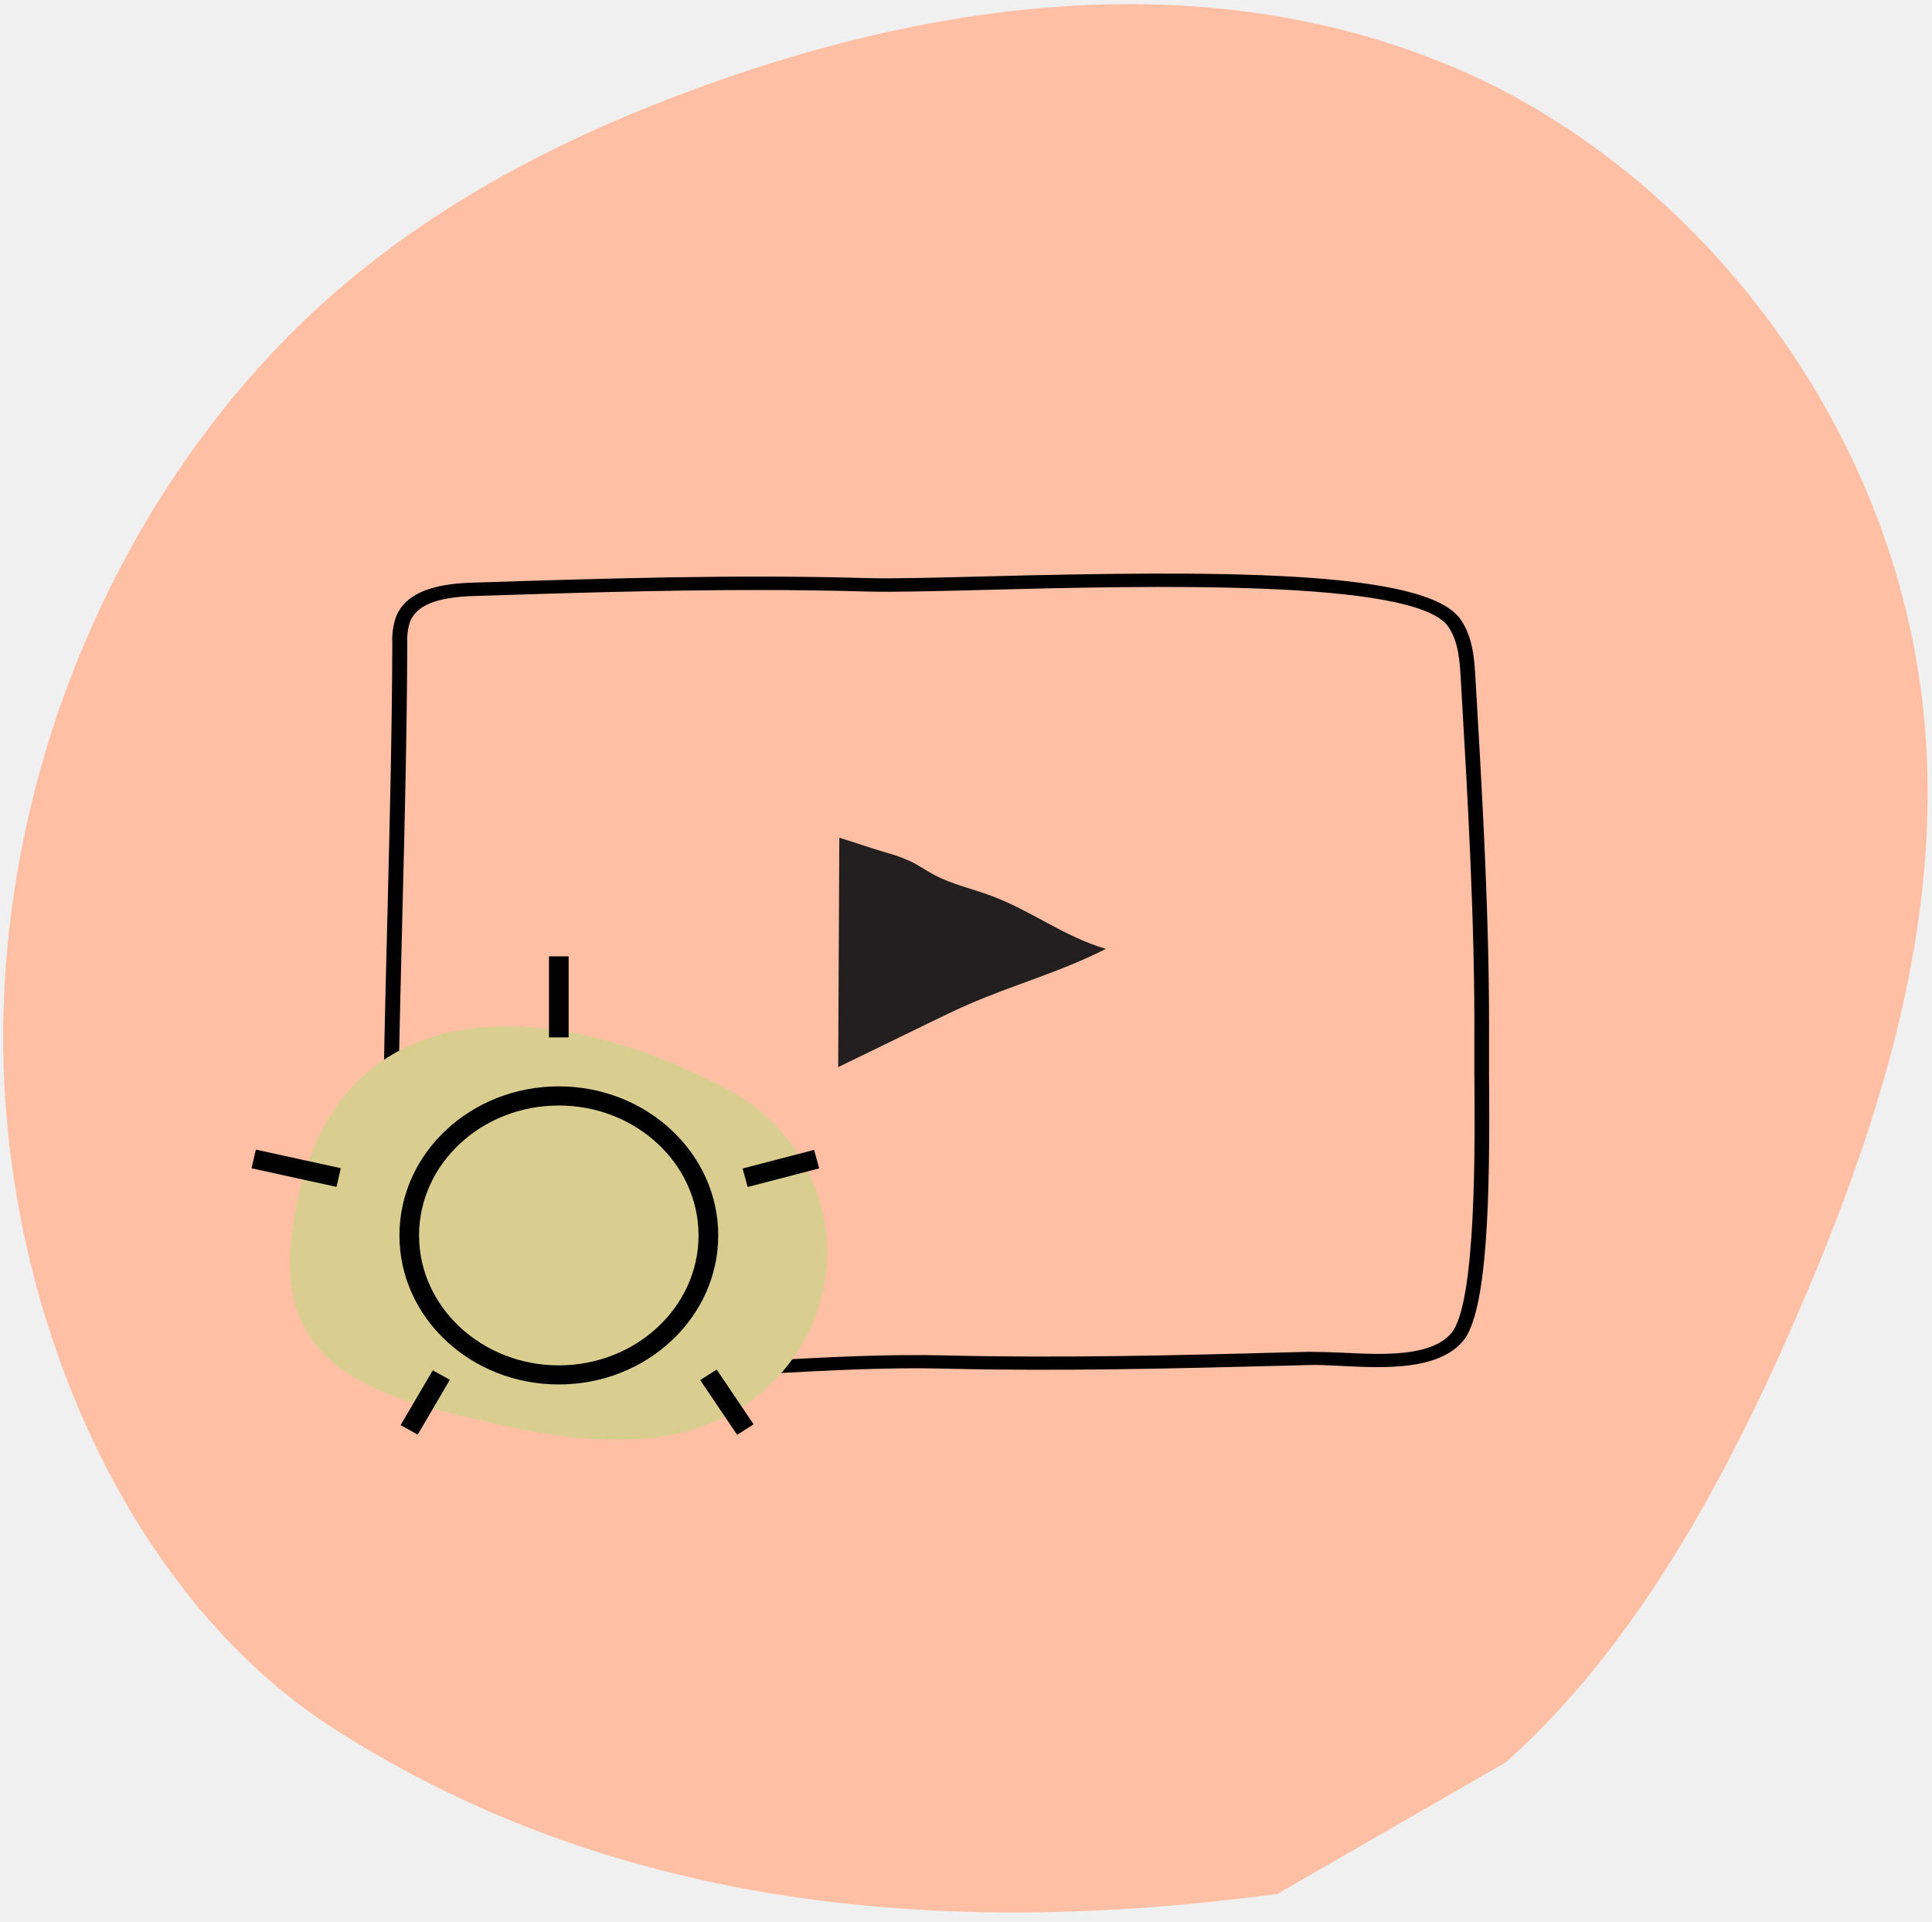
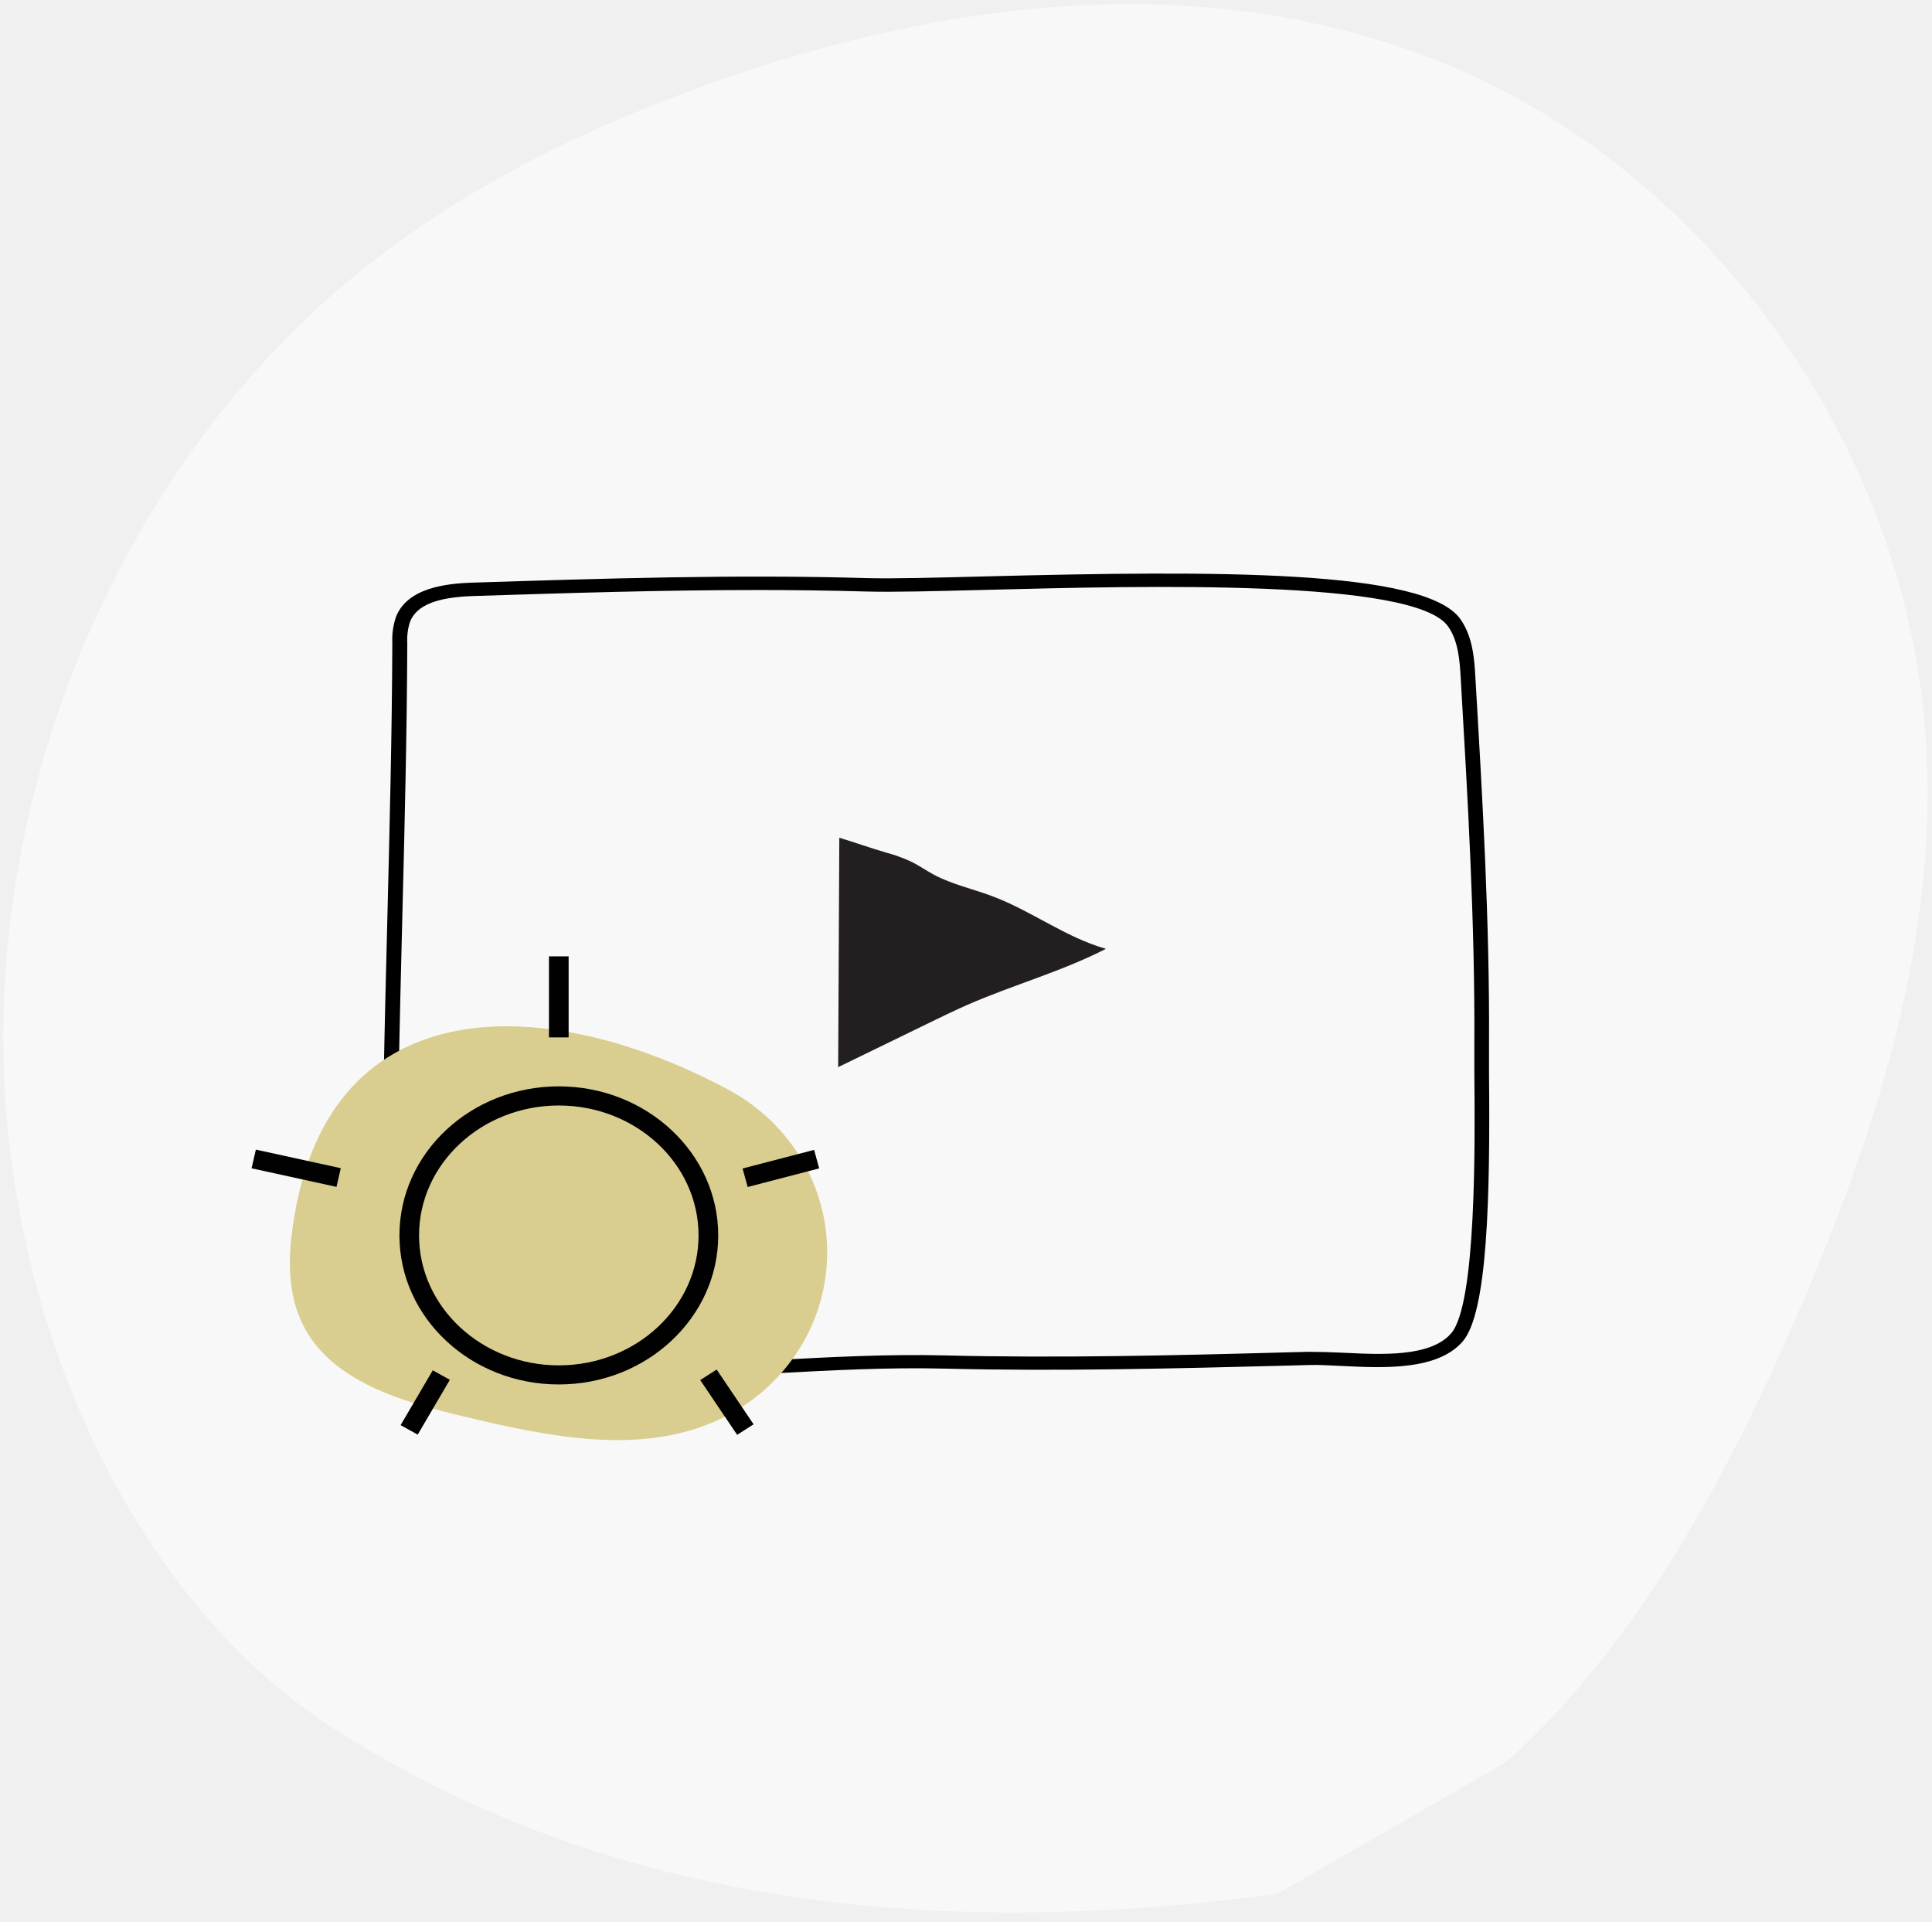
<svg xmlns="http://www.w3.org/2000/svg" width="192" height="191" viewBox="0 0 192 191" fill="none">
-   <path d="M126.941 188.213C94.176 192.606 61.469 189.885 33.238 171.827C12.18 158.361 -0.513 128.856 0.354 100.293C1.222 71.73 14.643 44.985 33.832 28.593C44.692 19.317 57.197 13.135 69.975 8.515C94.131 -0.215 120.645 -3.452 144.653 6.766C168.66 16.984 189.336 42.892 191.39 73.431C192.698 92.887 186.642 111.822 179.311 129.05C171.87 146.538 162.714 163.495 149.626 175.144L126.941 188.213Z" fill="#FFBFA4" />
+   <path d="M126.941 188.213C94.176 192.606 61.469 189.885 33.238 171.827C12.18 158.361 -0.513 128.856 0.354 100.293C1.222 71.73 14.643 44.985 33.832 28.593C44.692 19.317 57.197 13.135 69.975 8.515C94.131 -0.215 120.645 -3.452 144.653 6.766C168.66 16.984 189.336 42.892 191.39 73.431C192.698 92.887 186.642 111.822 179.311 129.05C171.87 146.538 162.714 163.495 149.626 175.144L126.941 188.213Z" fill="#FFFFFF" fill-opacity="0.5" />
  <path d="M62.696 136.993C56.96 137.067 51.234 136.543 45.632 135.432C43.692 135.018 41.701 134.452 40.288 133.079C38.246 131.088 38.019 128.174 38.019 125.362C37.922 113.915 38.212 102.29 38.501 91.041C38.722 82.146 38.955 72.95 38.989 63.906C38.944 63.026 39.067 62.146 39.352 61.303C40.487 58.43 44.265 57.986 46.988 57.9C59.814 57.491 73.083 57.068 86.131 57.45C88.639 57.522 92.939 57.41 97.891 57.282C120.81 56.695 141.675 56.578 145.141 61.538C146.395 63.33 146.525 65.585 146.627 67.397C147.325 79.278 148.046 91.562 147.978 103.688C147.978 104.438 147.978 105.464 147.978 106.679C148.091 118.82 147.853 130.445 145.357 133.314C142.861 136.182 137.602 135.957 133.404 135.748C132.178 135.687 131.016 135.62 130.057 135.651L128.02 135.707C116.827 135.993 105.249 136.294 93.852 136.008C88.225 135.87 82.444 136.182 76.833 136.483C72.17 136.738 67.422 136.993 62.696 136.993ZM75.307 58.634C65.822 58.634 56.314 58.935 47.039 59.231C43.397 59.349 41.4 60.15 40.748 61.783C40.523 62.481 40.431 63.207 40.475 63.932C40.441 72.985 40.209 82.192 39.982 91.093C39.698 102.32 39.414 113.946 39.505 125.373C39.505 127.924 39.692 130.553 41.377 132.191C42.58 133.354 44.378 133.814 45.972 134.151C56.07 136.289 66.599 135.722 76.782 135.171C82.41 134.865 88.23 134.554 93.92 134.697C105.266 134.977 116.827 134.697 128.003 134.39L130.04 134.339C131.067 134.339 132.252 134.37 133.506 134.431C137.364 134.62 142.157 134.865 144.211 132.507C146.73 129.619 146.582 113.563 146.52 106.709C146.52 105.484 146.52 104.459 146.52 103.703C146.582 91.613 145.862 79.349 145.17 67.469C145.067 65.723 144.954 63.743 143.91 62.253C140.603 57.527 113.912 58.211 97.959 58.619C92.967 58.747 88.661 58.859 86.109 58.782C82.484 58.68 78.881 58.634 75.279 58.634H75.307Z" fill="black" />
  <path d="M83.41 83.253L83.297 106.048L92.242 101.696C93.529 101.067 94.815 100.443 96.125 99.864C100.66 97.878 105.495 96.554 109.905 94.292C105.767 93.1 102.536 90.513 98.5 89.018C96.601 88.312 94.583 87.876 92.803 86.922C92.021 86.502 91.29 85.984 90.49 85.598C89.694 85.235 88.867 84.94 88.019 84.715C86.454 84.257 84.946 83.711 83.41 83.253Z" fill="#231F20" />
  <path d="M28.962 122.914C28.61 125.932 28.78 129.109 30.192 131.818C33.026 137.291 39.913 139.293 46.063 140.761C54.424 142.758 63.568 144.689 71.356 141.12C74.511 139.668 77.194 137.397 79.106 134.556C81.019 131.715 82.088 128.415 82.196 125.02C82.304 121.626 81.447 118.268 79.718 115.317C77.989 112.367 75.456 109.938 72.399 108.3C54.181 98.519 31.881 97.813 28.962 122.914Z" fill="#D9CE90" />
  <path d="M55.533 137.583C46.798 137.583 39.695 130.963 39.695 122.77C39.695 114.578 46.798 107.958 55.533 107.958C64.268 107.958 71.377 114.605 71.377 122.77C71.377 130.935 64.268 137.583 55.533 137.583ZM55.533 109.861C47.875 109.861 41.645 115.653 41.645 122.77C41.645 129.887 47.881 135.685 55.533 135.685C63.186 135.685 69.421 129.892 69.421 122.77C69.421 115.648 63.191 109.861 55.533 109.861Z" fill="#010101" />
  <path d="M25.429 114.244L25 116.101L33.44 117.948L33.868 116.091L25.429 114.244Z" fill="#010101" />
  <path d="M43.008 136.177L39.812 141.624L41.511 142.568L44.706 137.12L43.008 136.177Z" fill="#010101" />
  <path d="M71.221 136.101L69.586 137.146L73.256 142.588L74.891 141.543L71.221 136.101Z" fill="#010101" />
  <path d="M80.905 114.271L73.797 116.121L74.302 117.96L81.41 116.11L80.905 114.271Z" fill="#010101" />
  <path d="M56.51 95.038H54.555V103.093H56.51V95.038Z" fill="#010101" />
</svg>
